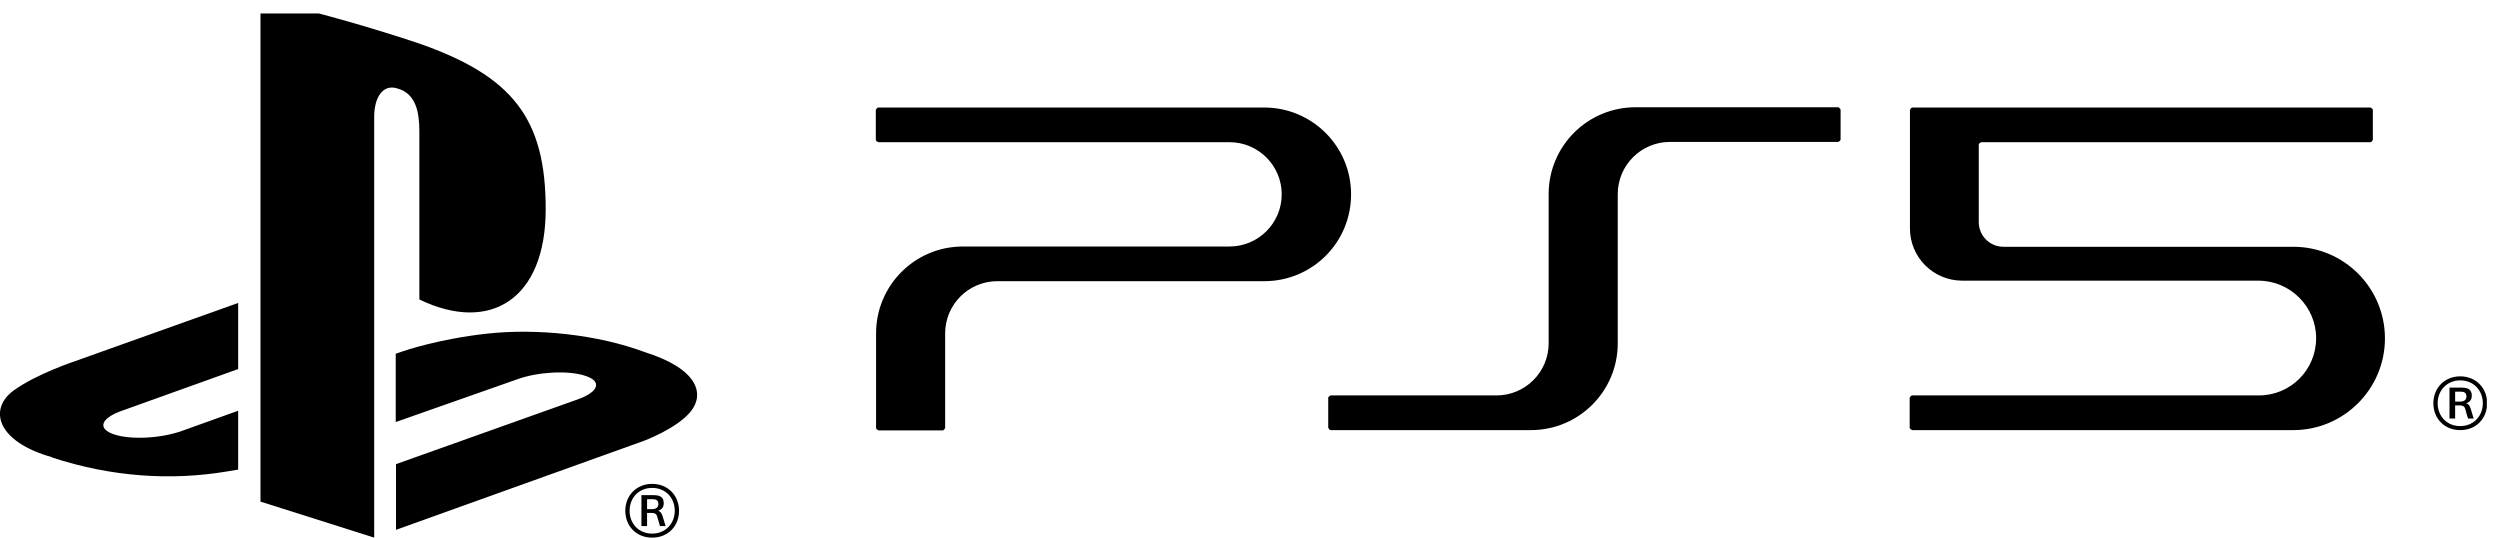
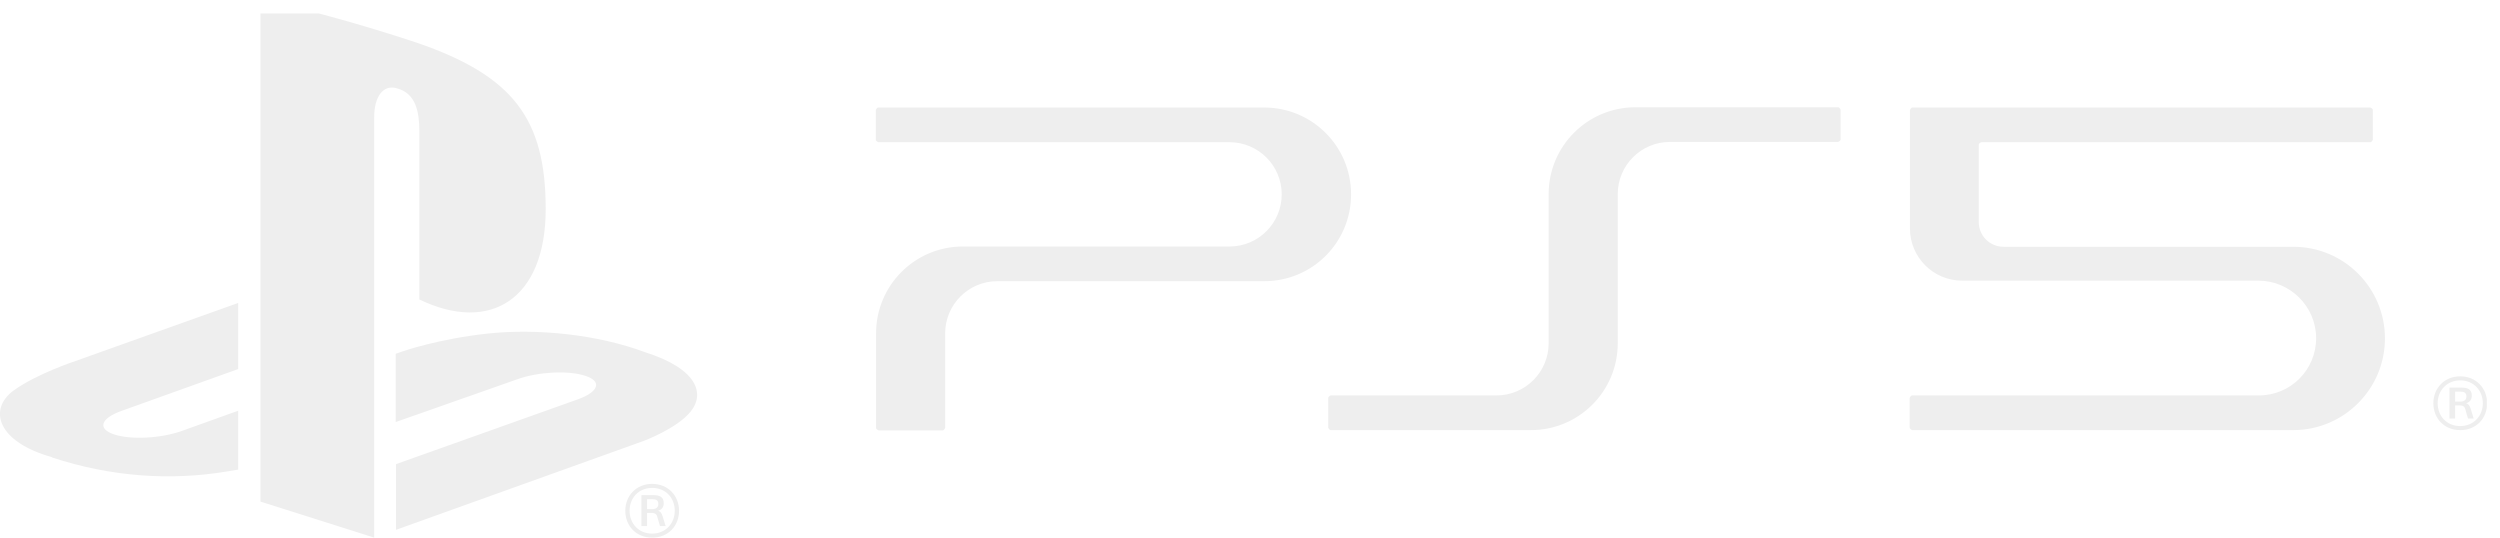
- <svg xmlns="http://www.w3.org/2000/svg" fill="currentColor" aria-hidden="true" class="_1jyak1416 _1n4m2yu1" viewBox="0 0 93 20">
+ <svg xmlns="http://www.w3.org/2000/svg" fill="#eee" aria-hidden="true" viewBox="0 0 93 20">
  <g clip-path="url(#a)">
    <path d="M56.95 16c1.78 0 3.23-1.44 3.23-3.23v-5.55c0-1.07.87-1.94 1.94-1.94h6.26s.09-.04.09-.09v-1.11s-.04-.09-.09-.09h-7.54c-1.78 0-3.23 1.44-3.23 3.23v5.55c0 1.07-.87 1.94-1.94 1.94h-6.17s-.09.04-.09.09v1.11s.04.09.09.09h7.45ZM71.05 8.51V4.09s.04-.09.09-.09h17.04s.09.04.09.09V5.2s-.04.09-.09.09H73.7s-.09.04-.09.09v2.88c0 .51.41.92.92.92h10.78c1.89 0 3.41 1.53 3.41 3.41 0 1.88-1.53 3.41-3.41 3.41H71.13s-.09-.04-.09-.09V14.8s.04-.09.09-.09h12.9c1.18 0 2.13-.95 2.13-2.13s-.97-2.14-2.15-2.14H72.99c-1.07 0-1.94-.87-1.94-1.94v.01ZM45.74 9.17c1.07 0 1.94-.87 1.94-1.94 0-1.07-.87-1.94-1.94-1.94h-13.07s-.09-.04-.09-.09V4.09s.04-.09.09-.09h14.36c1.78 0 3.23 1.44 3.23 3.23s-1.44 3.23-3.23 3.23h-9.93c-1.07 0-1.94.87-1.94 1.94v3.52s-.04.09-.09.09h-2.39s-.09-.04-.09-.09V12.4c0-1.78 1.44-3.23 3.23-3.23h9.93-.01ZM9.69 0v18.66l4.23 1.34V4.35c0-.74.33-1.23.86-1.06.69.19.82.87.82 1.6v6.25c2.63 1.27 4.7 0 4.7-3.36s-1.21-4.96-4.79-6.19c-1.41-.47-4.02-1.26-5.82-1.59Z" />
    <path d="m14.721 17.27 6.79-2.42c.77-.28.89-.67.26-.87-.63-.21-1.76-.15-2.53.13l-4.52 1.59v-2.54l.26-.09s1.31-.46 3.15-.66c1.84-.2 4.09.03 5.86.69 1.99.63 2.22 1.56 1.71 2.2-.51.64-1.75 1.1-1.75 1.1l-9.22 3.31v-2.44h-.01ZM1.94 17.009c-2.04-.57-2.38-1.77-1.45-2.47.86-.63 2.32-1.11 2.32-1.11l6.05-2.16v2.46l-4.35 1.56c-.77.28-.89.66-.27.87.63.21 1.75.15 2.53-.13l2.09-.75v2.19c-.14.02-.29.05-.42.07-2.09.35-4.31.2-6.5-.52v-.01ZM24.261 18c.59 0 1 .44 1 1s-.4 1-1 1-1-.44-1-1 .41-1 1-1Zm0 1.85c.5 0 .84-.38.84-.85s-.33-.85-.84-.85-.84.38-.84.85.33.85.84.85Zm-.4-1.43h.46c.21 0 .37.06.37.3 0 .14-.07.24-.21.28.08.02.13.08.17.21.04.13.08.25.11.36h-.21c-.03-.09-.07-.23-.09-.31-.03-.13-.07-.18-.25-.18h-.14v.49h-.21v-1.16.01Zm.21.52h.18c.15 0 .24-.06.24-.19 0-.16-.11-.18-.22-.18h-.2v.37ZM91.331 14.94h.18c.15 0 .24-.06.24-.19 0-.16-.11-.18-.22-.18h-.2v.37Zm-.21-.52h.46c.21 0 .37.06.37.3 0 .14-.07.24-.21.28.08.02.13.08.17.21.04.13.08.25.11.36h-.21c-.03-.09-.07-.23-.09-.31-.03-.13-.07-.18-.25-.18h-.14v.49h-.21v-1.16.01Zm.4 1.43c.5 0 .84-.38.84-.85s-.34-.85-.84-.85c-.5 0-.84.38-.84.85s.33.85.84.85Zm0-1.85c.59 0 1 .44 1 1s-.4 1-1 1-1-.44-1-1 .41-1 1-1Z" />
  </g>
  <defs>
    <clipPath id="a">
      <path d="M0 .5h92.51v20H0z" />
    </clipPath>
  </defs>
</svg>
